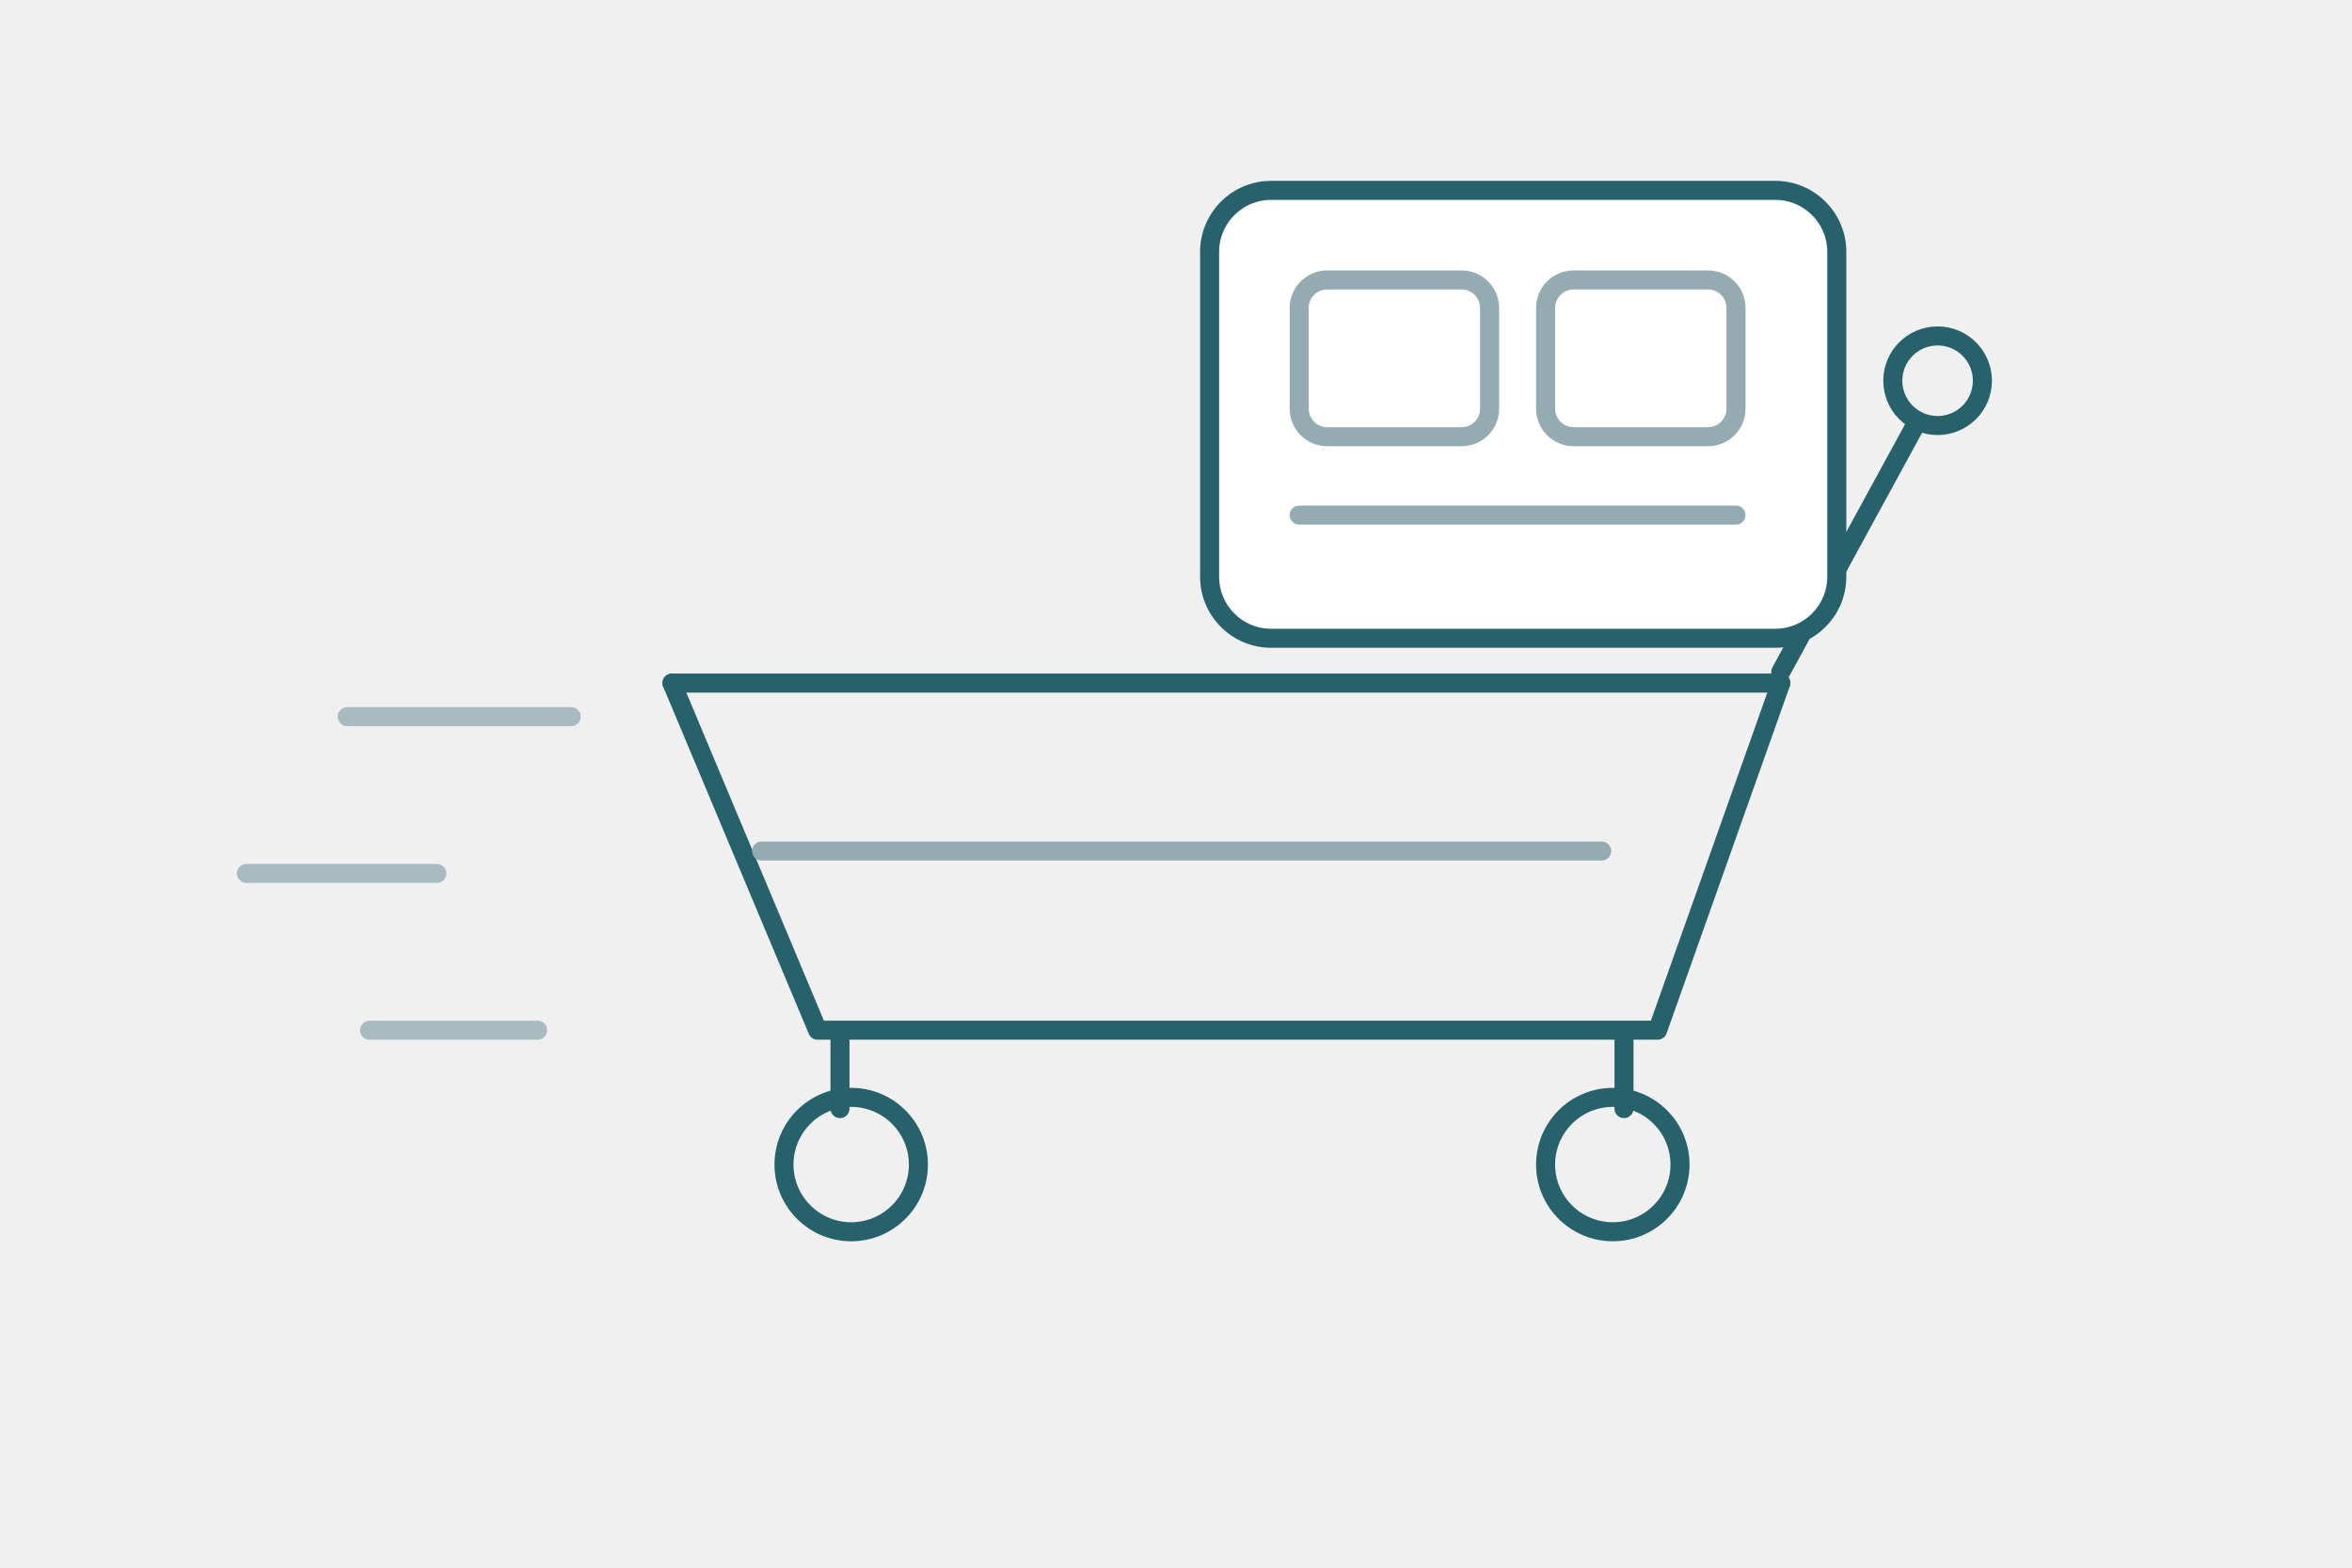
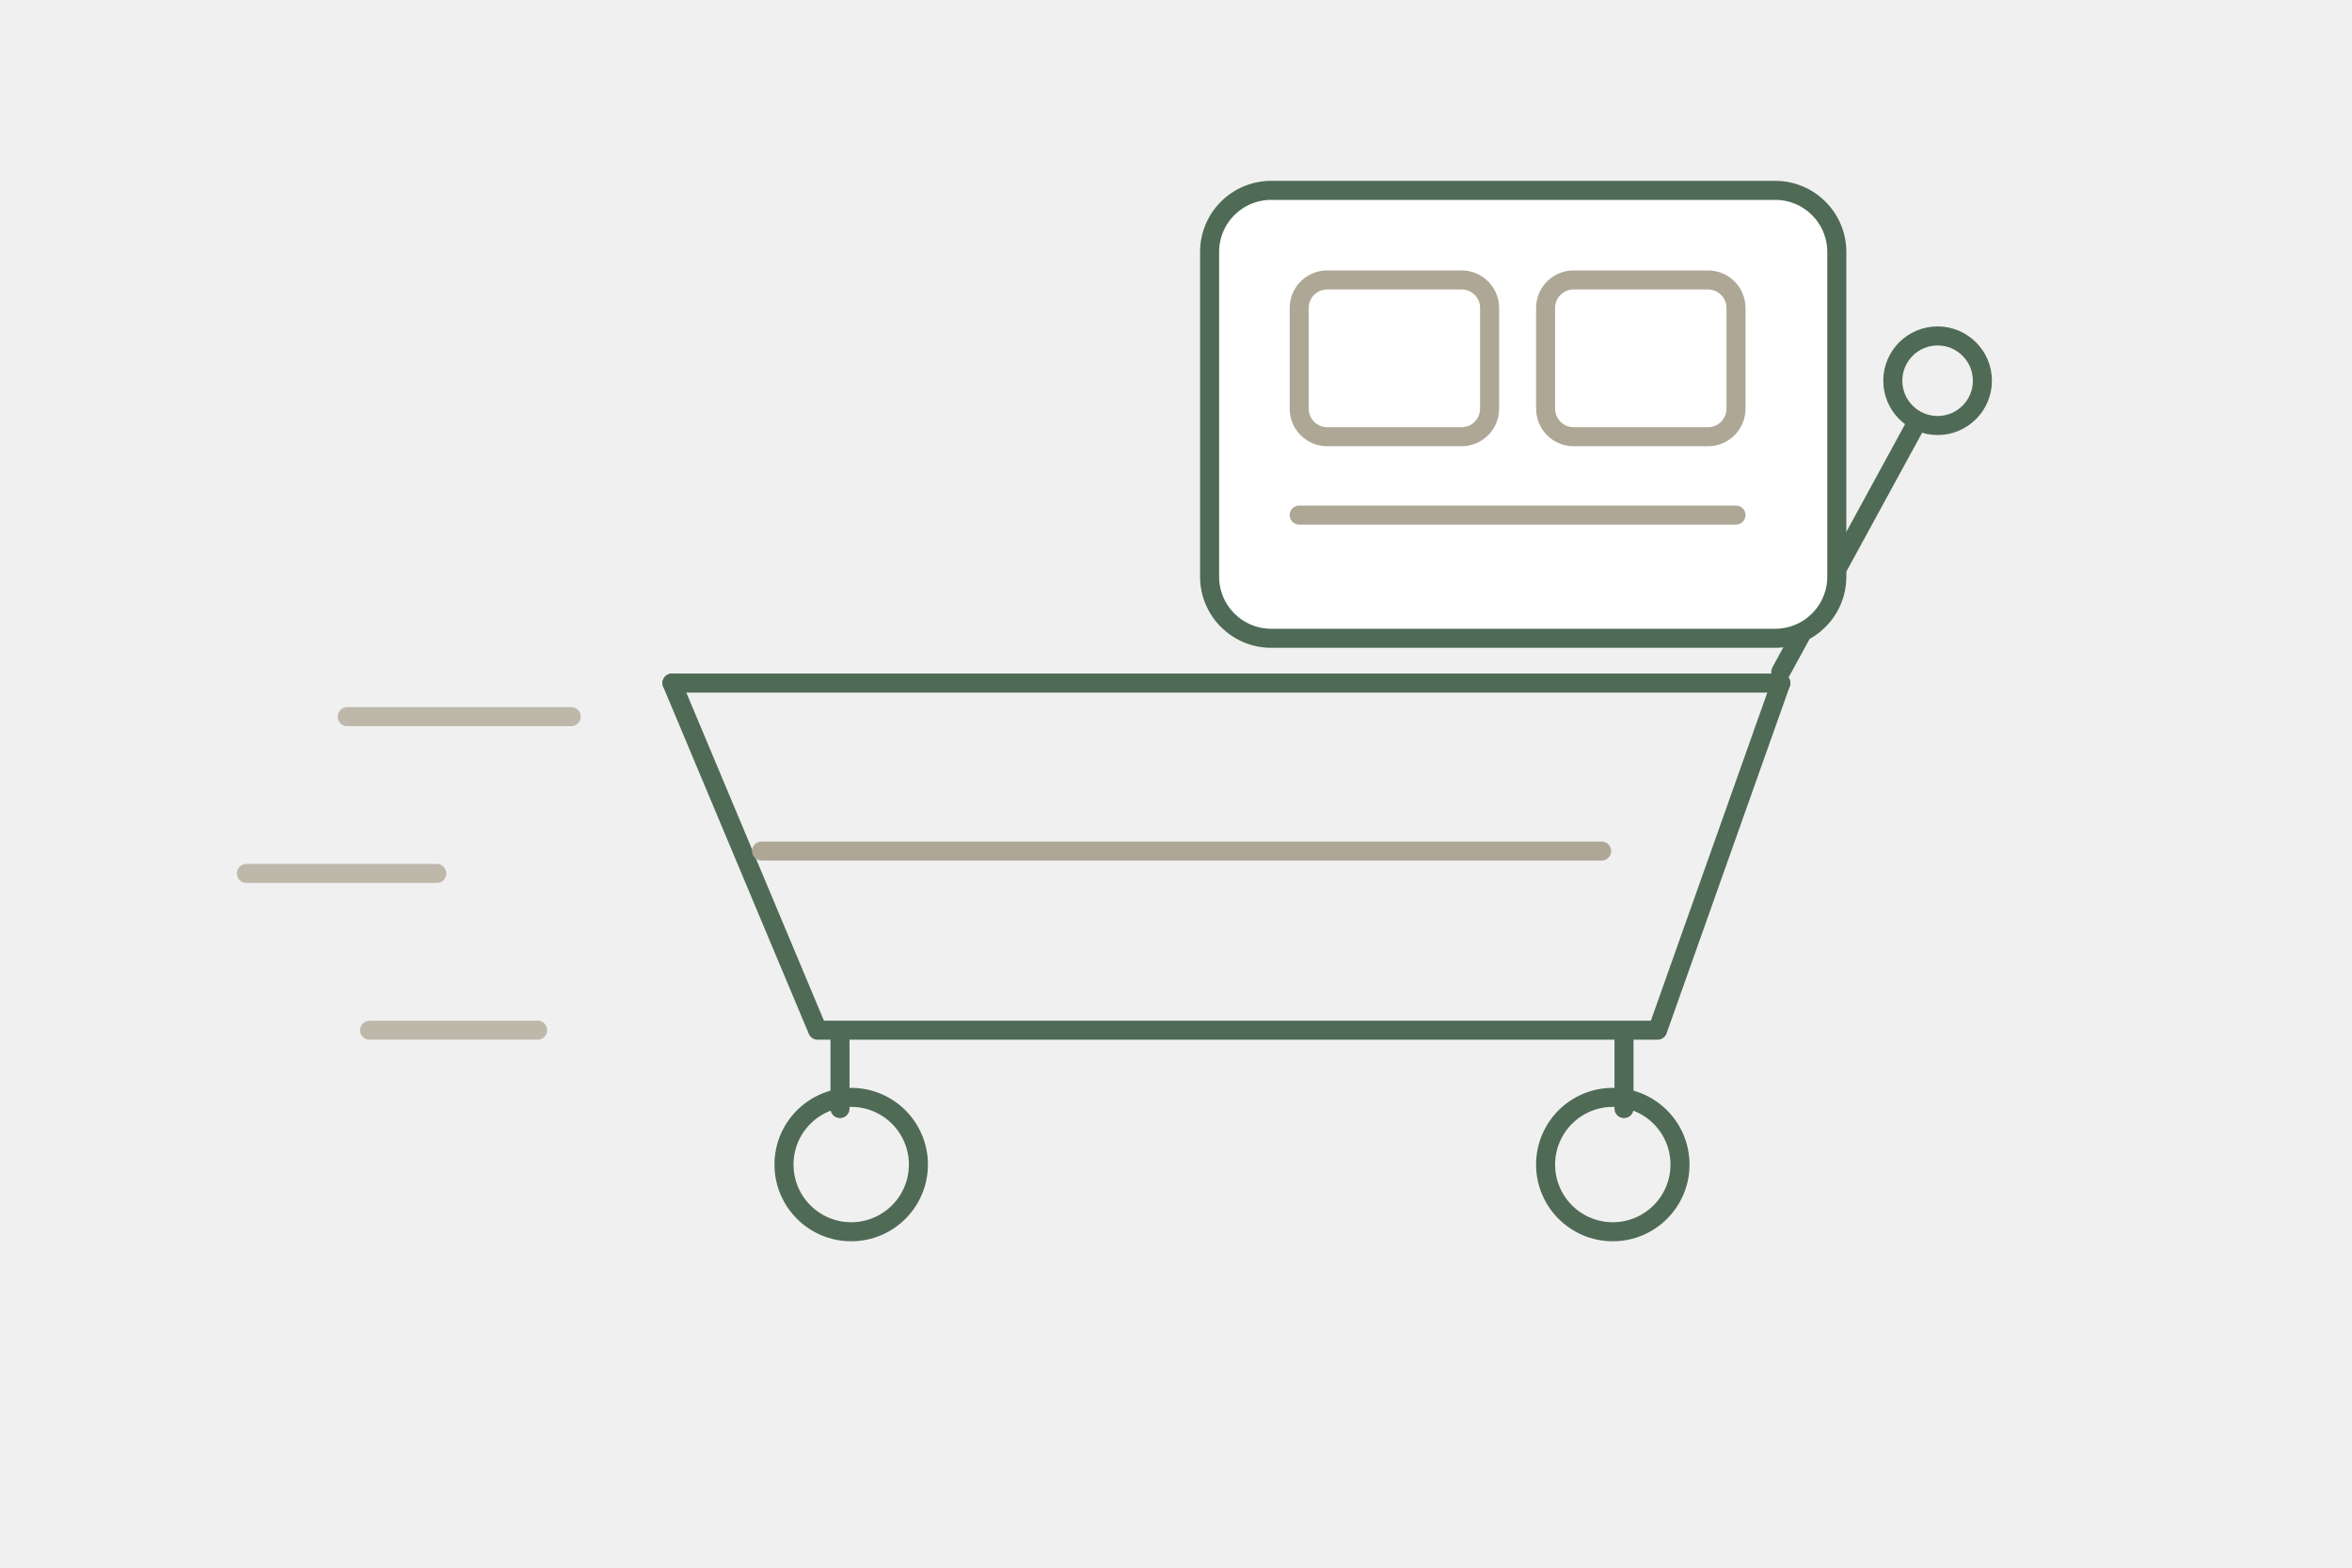
<svg xmlns="http://www.w3.org/2000/svg" viewBox="0 0 420 280" width="420" height="280" role="img" aria-labelledby="st sd">
-   <g fill="none" stroke="#26616C" stroke-width="3.4" stroke-linecap="round" stroke-linejoin="round">
+   <g fill="none" stroke="#4F6A55" stroke-width="3.4" stroke-linecap="round" stroke-linejoin="round">
    <path d="M120 122h198" />
    <path d="M120 122l26 62h150l22-62" />
    <path d="M150 186v12M290 186v12" />
    <circle cx="152" cy="208" r="12" />
    <circle cx="288" cy="208" r="12" />
-     <path d="M136 152h150" stroke="#94ABB1" />
+     <path d="M136 152h150" stroke="#AFA796" />
    <path d="M318 120l24-44" />
    <circle cx="346" cy="68" r="8" />
    <rect x="216" y="34" width="112" height="80" rx="11" fill="#FFFFFF" />
-     <rect x="232" y="50" width="34" height="28" rx="5" stroke="#94ABB1" />
-     <rect x="276" y="50" width="34" height="28" rx="5" stroke="#94ABB1" />
-     <path d="M232 92h78" stroke="#94ABB1" />
-     <path d="M62 128h40M44 156h34M66 184h30" stroke="#A9BBC0" />
+     <rect x="232" y="50" width="34" height="28" rx="5" stroke="#AFA796" />
+     <rect x="276" y="50" width="34" height="28" rx="5" stroke="#AFA796" />
+     <path d="M232 92h78" stroke="#AFA796" />
+     <path d="M62 128h40M44 156h34M66 184h30" stroke="#BEB8AB" />
  </g>
</svg>
